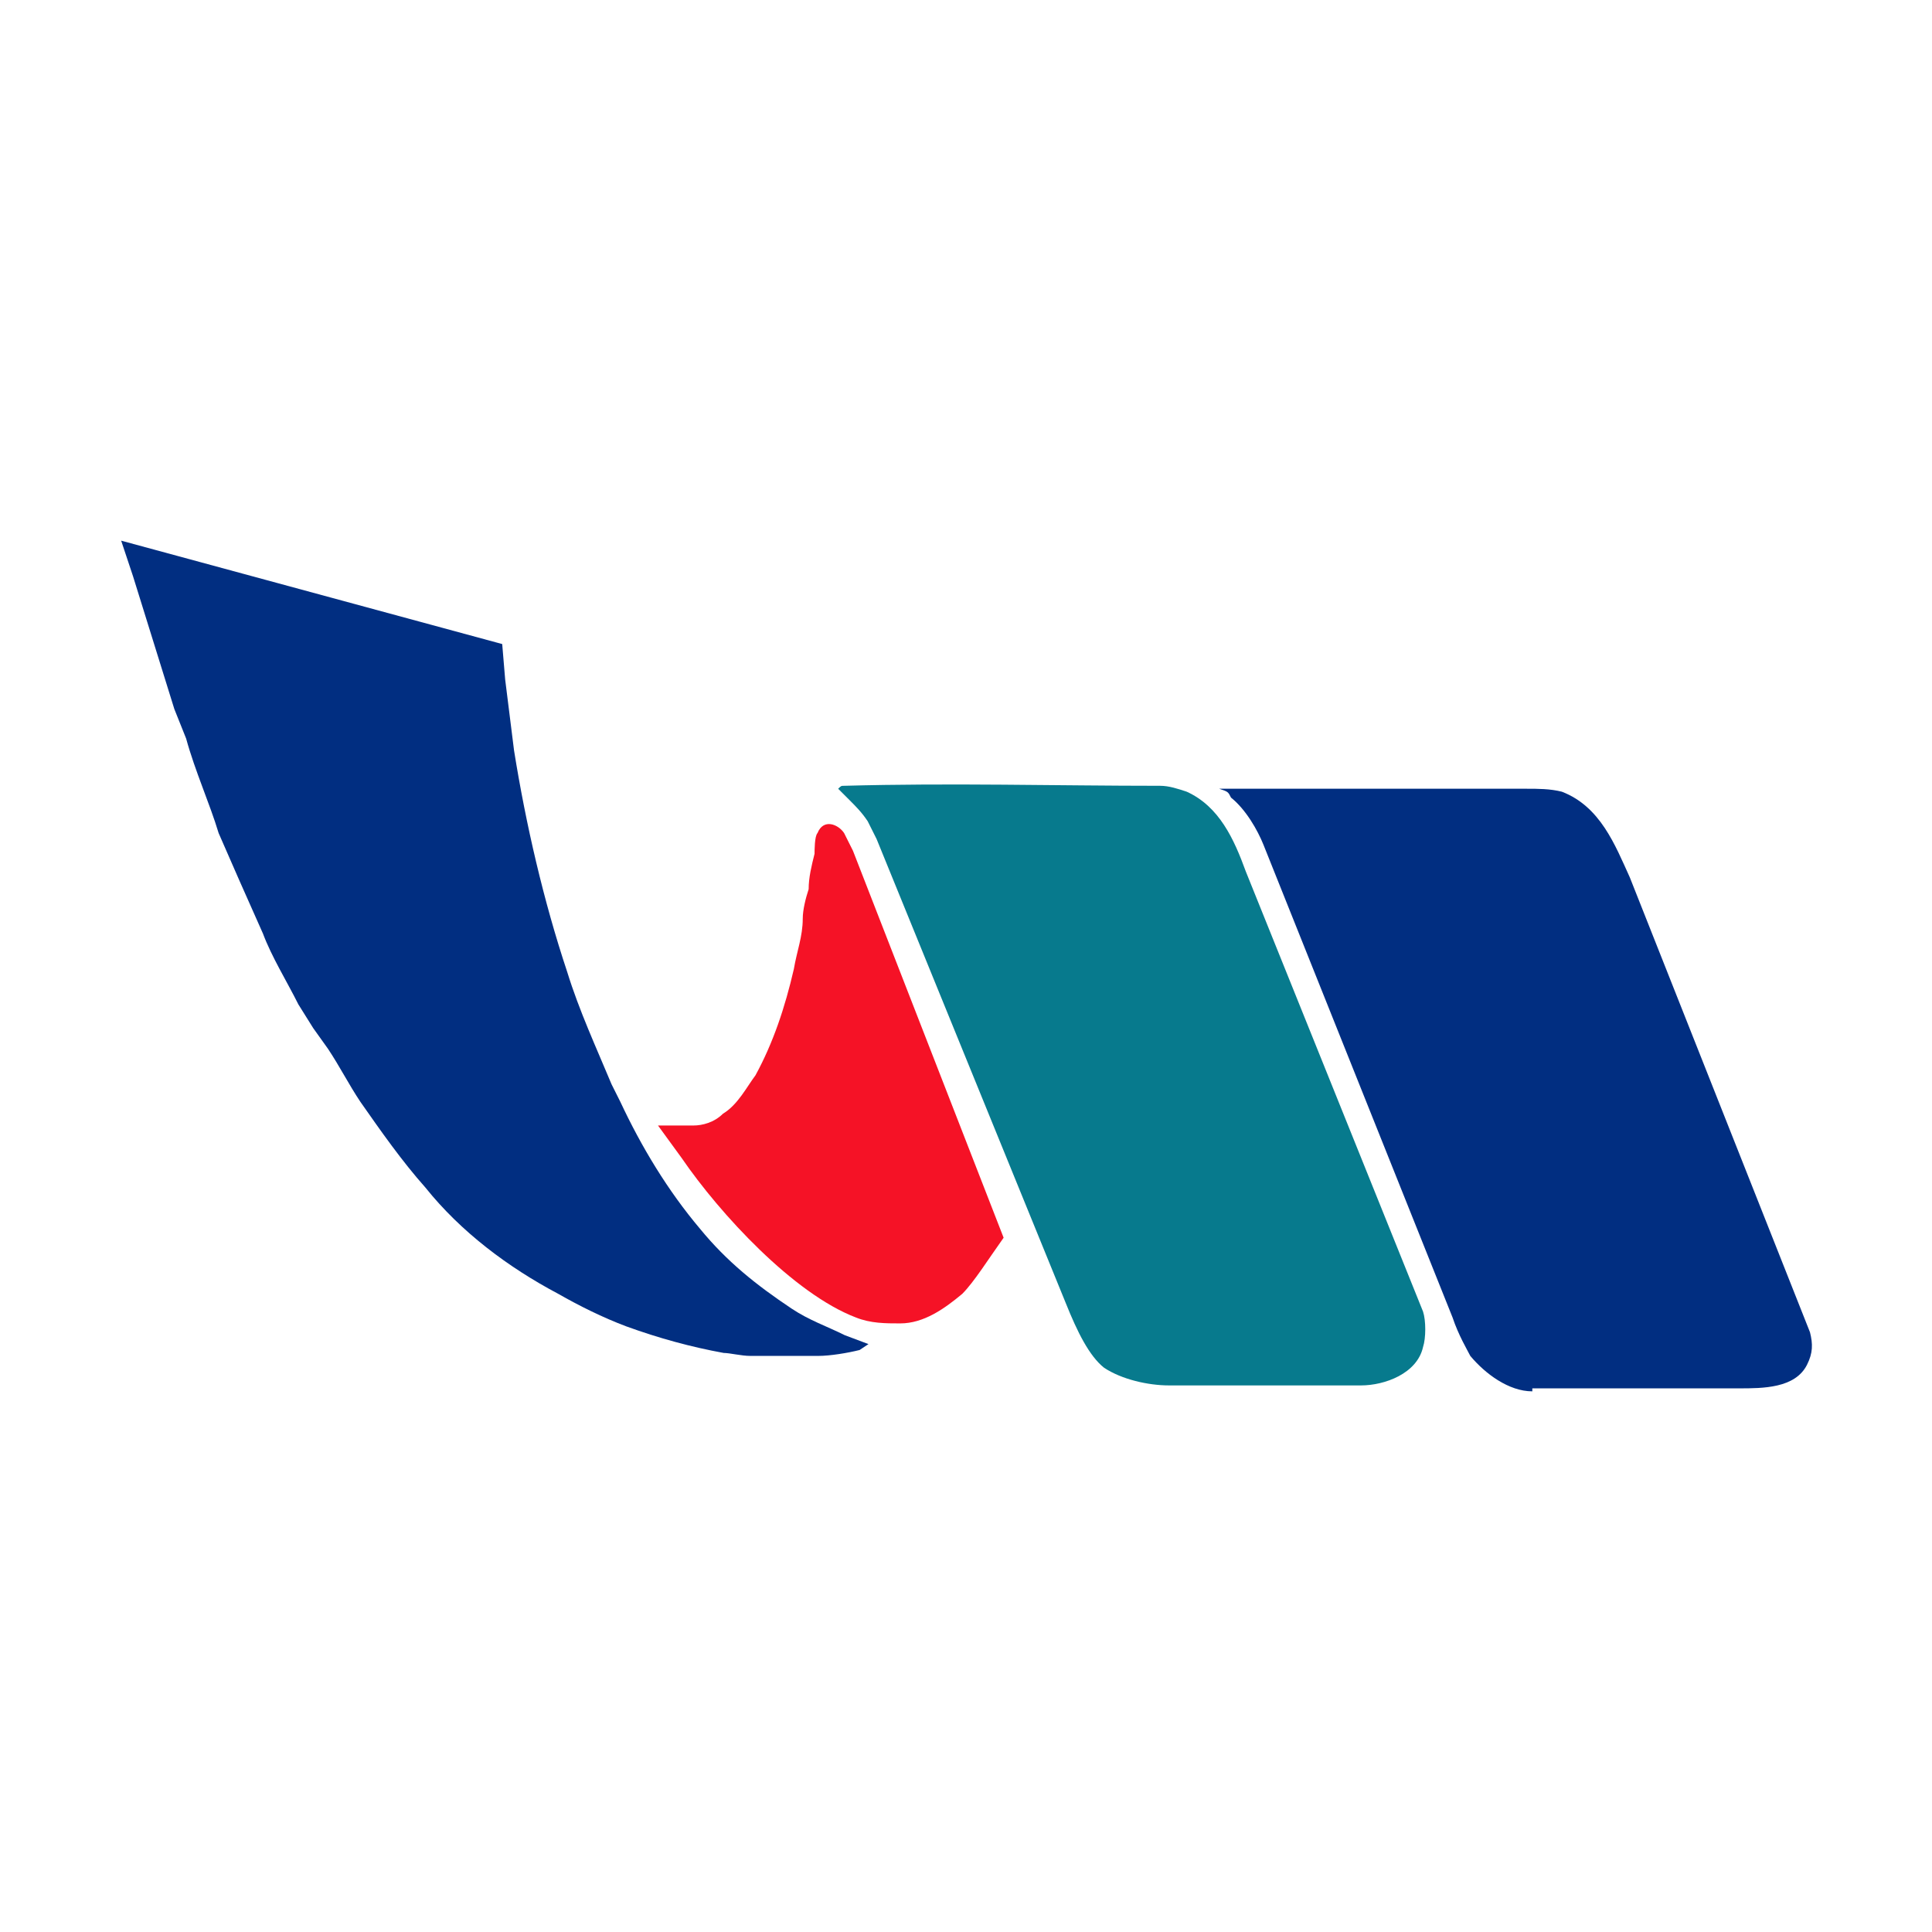
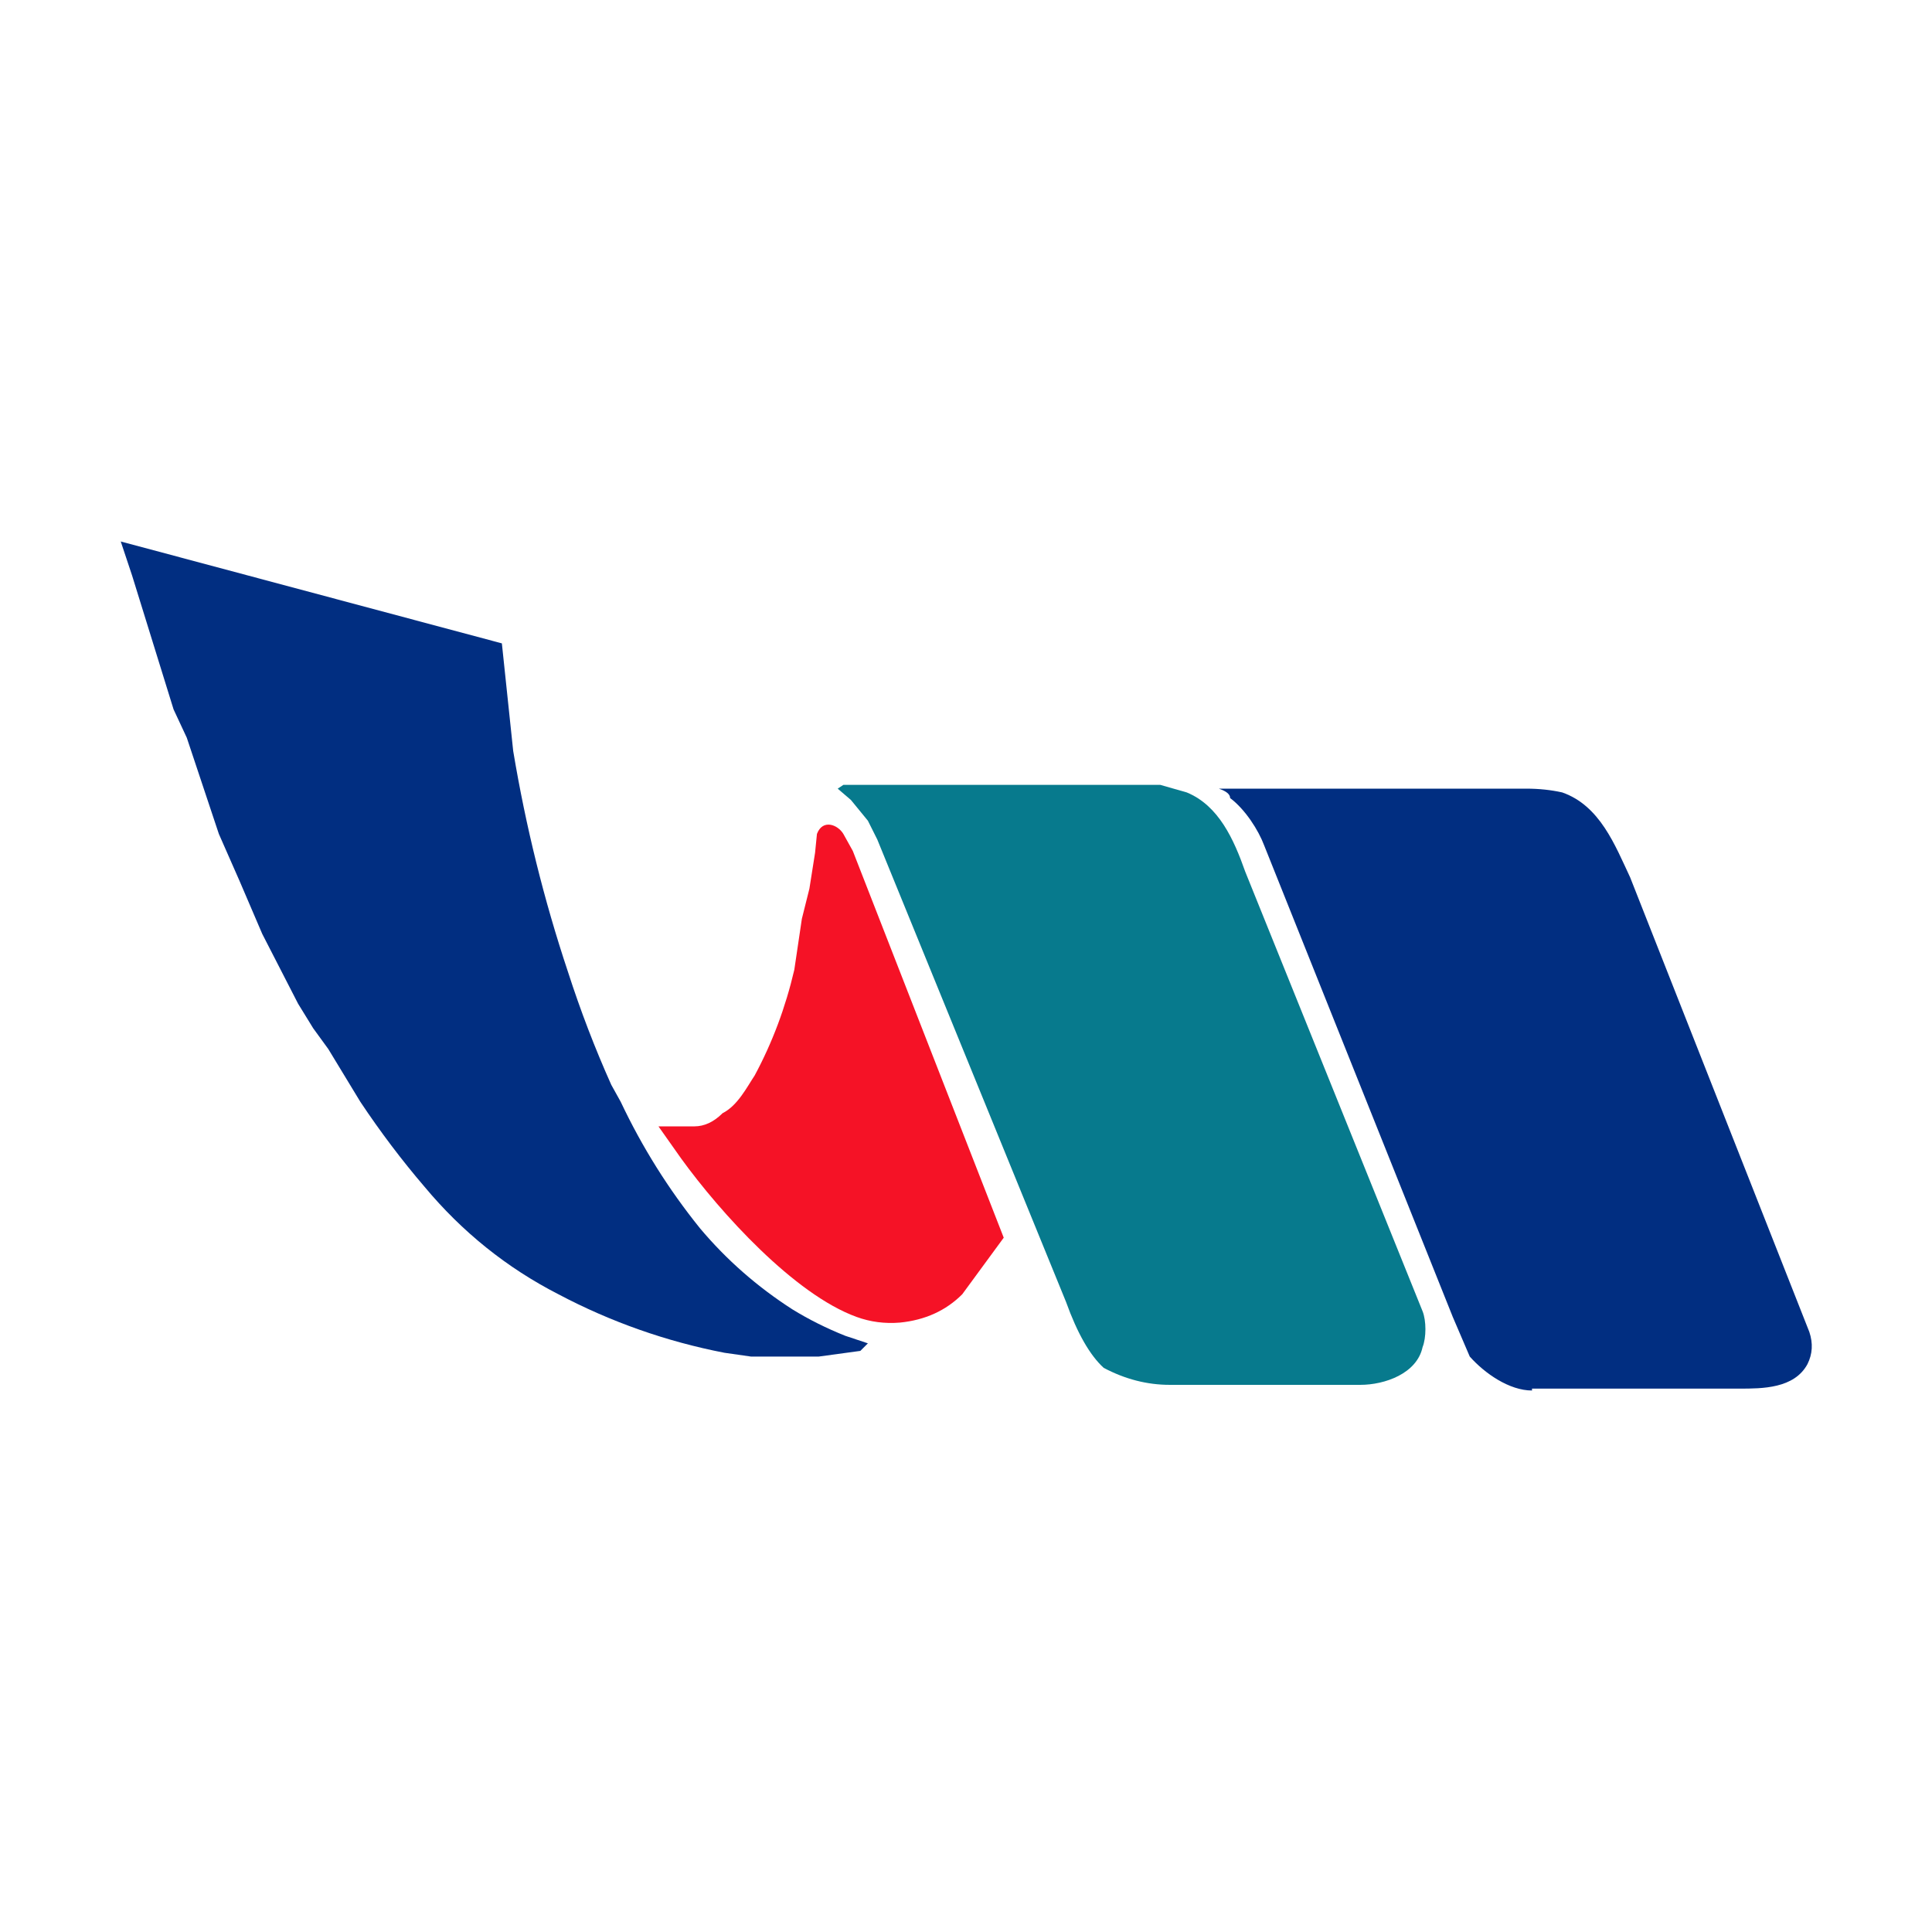
<svg xmlns="http://www.w3.org/2000/svg" width="200" height="200" class="icon" viewBox="0 0 1024 1024">
-   <path fill="#99F" d="M255.05 514.04h.27v.5h-.09v-.07l-.18.06v-.09l.03-.01v-.33h-.03zm.18.35v-.06h-.05v.07zm-.05-.3h.05v.06h-.05zm0 .12h.06v.07h-.06zm.75.18h.12v.08h-.12zm-1.22.45-.01.05c-.02 0-.03.01-.05.01h-.05c-.02 0-.05 0-.07-.01s-.04-.02-.05-.03c-.02-.02-.02-.03-.03-.05 0-.02-.01-.04 0-.07 0-.03.01-.05.03-.07.01-.02.03-.04.05-.06a.1.1 0 0 1 .07-.03c.03-.01.05-.01.08-.01s.06 0 .09.01v.06a.2.2 0 0 0-.09-.02c-.03 0-.06.01-.09.04-.02.01-.02.02-.03.04s-.01.03-.02.04v.05c.01.04.03.06.07.07.02 0 .05 0 .08-.01 0 0 .01 0 .02-.01m.02.07h.05l.05-.17c.02-.01.04-.03.07-.03.02 0 .03 0 .03.01.01.01 0 .04 0 .06l-.03.14h.05l.04-.15v-.04c0-.03-.02-.05-.04-.05-.02-.01-.05 0-.07.01-.02 0-.03.01-.04.02l.03-.11h-.05c-.01-.02-.09.31-.09.31m.26-.01.06-.24h.05l-.06.24zm.07-.27.01-.05h.06l-.01.05zm.14.06v-.02h-.05l-.06.24h.05l.05-.17c.01-.01.03-.02.04-.02.02-.01.04-.01.05 0 .01 0 .02.01.02.04l-.04.16h.05l.04-.17c.01-.03 0-.05-.02-.07-.02-.01-.03-.01-.06-.01-.02-.01-.04 0-.07.02m.22.03.02-.05c.01 0 .03-.01.05-.01h.05c.03 0 .06 0 .08.01s.03.03.02.05l-.05.19h-.05l.03-.13c-.01 0-.03.01-.04.02-.02 0-.04.01-.06.02-.03.01-.05.02-.05.04 0 .01.01.02.02.03.01 0 .03.01.05 0 .02 0 .03-.01.04-.02l-.01.04c-.03.01-.07.01-.1.01-.03-.01-.06-.03-.06-.05s.01-.03.01-.03c0-.01.01-.01.02-.02.03-.02.05-.03.09-.04.03-.01.05-.01.06-.02.04-.01.06-.02.05-.05-.01-.01-.02-.01-.03-.01h-.03c-.02 0-.03 0-.06.01-.01 0-.03 0-.05.01m.69-.12c-.02.01-.03.02-.04.03 0 .01-.01.02-.01.03s0 .02-.01.02l-.06.25h-.26c-.02-.01-.04-.02-.04-.05v-.04l.06-.24h.13l-.06.24v.01c0 .01.03.02.04 0v-.01l.07-.24zm.62.08h-.02s-.01.01-.01.02 0 .01.01.02h.09c.02.01.05.03.06.05 0 .01.01.02.01.03v.03c0 .01 0 .02-.01.03-.01.02-.02.03-.04.04-.01.01-.03.01-.04.02h-.24l.02-.09h.2l.01-.01v-.02h-.07c-.01 0-.02 0-.03-.01-.02-.01-.03-.02-.05-.03-.01-.02-.02-.03-.02-.05s0-.04.02-.06l.03-.03c.01-.01.02-.01.03-.02.01 0 .03-.01.04-.01h.21l-.02.09zm-.71.25h.12l.07-.26h.01c.01 0 .02 0 .02.01.01.01.01.02.01.02l-.06.22h.12l.07-.24c0-.01.01-.01.02-.01s.02 0 .02.01c0 0 .01.01.01.02v.02l-.06.21h.13l.06-.22v-.03c0-.03-.01-.05-.04-.07-.01 0-.02-.01-.02-.01h-.31c-.02 0-.03 0-.05.01-.01 0-.02.01-.03.02-.03.03-.03.07-.05.1zm.36-.52h-.06v-.07h.1l.02-.02h.14l-.01.02h.31v.14c0 .01 0 .02-.01.02 0 0-.01.01-.01.02-.01.01-.02.01-.03.01h-.33l.04-.06h.21v-.07h-.23l-.06.09c0 .01-.01.01-.01.02-.02.02-.05.02-.07.02h-.07l.06-.1s.01-.01.01-.02m-.31-.29h-.17l.05.09c0 .01.01.02.02.03v.02c0 .03-.02.05-.05.05h-.1v.22h-.12v-.38h.1l-.02-.03h-.12v-.06h.24v-.04h.14v.04h.24v.06h-.11l-.02.03h.1v.3c0 .03-.01.05-.03.07-.02.01-.04.02-.07.02h-.01v-.22h-.09c-.02 0-.04 0-.05-.02 0-.01-.01-.02-.01-.03v-.01s0-.01.01-.02c0-.01.07-.12.07-.12m-.23.4h.24c.02 0 .03 0 .03-.01.01-.01.02-.02.02-.04v-.15h-.29zm.88-.29.12-.12.01-.06h-.29l.02-.03h-.15l-.03.05c-.01.02-.02.03-.03.04l-.03.03c-.01.01-.02.02-.03.02h-.01l-.01.04h.04c.02 0 .03-.01.04-.01l.07-.04.08.07-.01.01c-.01.01-.02.02-.03.02-.01.01-.03.01-.04.01h-.14l-.03.06h.26c.02 0 .04 0 .05-.01.01 0 .02 0 .03-.01.02.01.03.01.03.01.02 0 .03.01.05.01h.21l-.02-.06h-.16c.02-.01 0-.02 0-.03m-.9-.05v.08h.03s.01 0 .01-.01zm.33 0-.04.06v.01h.04zm.47-.03-.04-.03h.08c0-.01-.04.03-.04.03m-1.29.18v-.05c0-.01 0-.01.01-.01h.09v-.06h-.09v-.06h.3v.06h-.1v.06h.11v.05h-.12v.02h.06l.08.19h-.11s-.01-.02-.02-.03l-.03-.08-.02.07c0 .01-.01.02-.02.03-.02.02-.04.02-.07.02h-.07v-.05h.02c.01 0 .02 0 .02-.01 0 0 0-.01.01-.02l.03-.13h-.09zm-.83.02h-.06v-.06h.05v-.05c-.01.01-.02.02-.04.02-.01 0-.02.01-.04.01v-.03c.02-.01.03-.03.04-.04.01-.02.02-.04.02-.06.01-.02.01-.04.01-.06v-.04h.12c0 .02-.02.05-.02.06h.07v.06h-.09c-.01.02-.02.02-.02.03h.12v.06h-.06v.04h.06v.06h-.06v.13h.07v.06h-.13c-.02 0-.03-.01-.03-.02-.01-.01-.01-.02-.01-.04zm.18-.31h.34v.19c0 .02 0 .04-.01.05-.01.02-.04.02-.06.02h-.16v.03h.1l.03.05.02-.05h.09l-.05.13.05.08h-.12l-.12-.19v.12h.07l.04.06h-.16c-.02 0-.03 0-.04-.02-.01-.01-.01-.03-.01-.05zm.24.2v-.04h-.14v.04zm0-.09v-.04h-.14v.04zm.41-.11h.1l.04.11h-.05c-.02 0-.05 0-.06-.02zm.29 0-.02.08s0 .01-.01.01c-.01.01-.02.02-.03.02h-.07l.03-.11z" />
-   <path fill="#F51226" d="M348.75 596.54h18.79c4.7 0 10.96-1.57 15.66-6.26 7.83-4.7 12.52-14.09 17.22-20.35 9.39-17.22 15.66-36.01 20.35-56.36 1.57-9.39 4.7-17.22 4.7-26.62 0-4.7 1.57-10.96 3.13-15.66 0-6.26 1.57-12.52 3.13-18.79 0-1.57 0-9.39 1.57-10.96 3.13-7.83 10.96-4.7 14.09 0l4.7 9.39 79.85 205.09c-7.83 10.96-15.66 23.48-21.92 29.75-9.39 7.83-20.35 15.66-32.88 15.66-7.83 0-15.66 0-23.48-3.13-32.88-12.52-72.02-54.8-92.37-84.54-.02 0-12.54-17.22-12.54-17.22" />
-   <path fill="#012E81" d="M397.68 718.66c-4.7 0-10.96-1.57-14.09-1.57-17.22-3.13-34.44-7.83-51.66-14.09-12.52-4.7-25.05-10.96-36.01-17.22-26.61-14.09-51.66-32.88-70.45-56.36-12.52-14.09-23.48-29.75-34.44-45.4-6.26-9.39-10.96-18.79-17.22-28.18l-7.83-10.96-7.83-12.52c-6.26-12.52-14.09-25.05-18.79-37.57l-12.52-28.18-10.96-25.05c-4.7-15.66-12.52-32.88-17.22-50.1L92.4 375.8l-21.92-70.45-6.26-18.79 201.96 54.8 1.57 18.79 4.7 37.57c6.26 39.14 15.66 79.85 28.18 117.42 6.26 20.35 15.66 40.71 23.48 59.49l4.7 9.39c10.96 23.48 25.05 46.97 42.27 67.32 14.09 17.22 29.75 29.75 48.53 42.27 9.39 6.26 18.79 9.39 28.18 14.09l12.52 4.7-4.7 3.13c-6.26 1.57-15.66 3.13-21.92 3.13z" />
-   <path fill="#077A8D" d="M444.25 418.06c1.57-1.57 1.57-1.57 3.13-1.57 56.36-1.57 112.72 0 167.52 0 4.7 0 9.39 1.57 14.09 3.13 17.22 7.83 25.05 25.05 31.31 42.27l93.94 233.27c1.57 4.7 1.57 14.09 0 18.79-3.13 14.09-20.35 20.35-32.88 20.35H619.59c-10.96 0-25.05-3.13-34.44-9.39-7.83-6.26-14.09-18.79-20.35-34.44l-100.2-245.8-4.7-9.39c-3.13-4.7-6.26-7.83-9.39-10.96 0 .01-6.26-6.26-6.26-6.26" />
-   <path fill="#012E81" d="M812.16 737.44c-12.52 0-25.05-9.39-32.88-18.79-1.57-3.13-6.26-10.96-9.39-20.35l-93.94-234.84-6.26-15.66c-3.13-7.83-9.39-18.79-17.22-25.05-1.57-3.13-1.57-3.13-6.26-4.7h162.82c6.26 0 12.52 0 18.79 1.57 20.35 7.83 28.18 28.18 36.01 45.4l95.5 241.1c1.57 6.26 1.57 10.96-1.57 17.22-6.26 12.52-23.48 12.52-36.01 12.52H812.16z" />
+   <path fill="#99f" d="M256 514" />
+   <path fill="#f51226" d="M349 597h19q8 0 15-7c8-4 13-14 17-20q14-26 21-56l4-27 4-16 3-19 1-10c3-8 11-5 14 0l5 9 80 205-22 30q-13 13-33 15-12 1-23-3c-33-12-72-55-93-84z" />
+   <path fill="#012e81" d="m398 719-14-2a317 317 0 0 1-88-31q-41-21-71-57-18-21-34-45l-17-28-8-11-8-13-19-37-12-28-11-25-17-51-7-15-22-71-6-18 202 54 2 19 4 38q10 60 29 117 10 31 23 60l5 9q17 36 42 67 21 25 49 43 13 8 28 14l12 4-4 4-22 3z" />
+   <path fill="#077a8d" d="m444 418 3-2h168l14 4c17 7 25 25 31 42l94 233c2 5 2 14 0 19-3 14-20 20-33 20H620q-18 0-35-9-11-10-20-35L465 445l-5-10-9-11z" />
+   <path fill="#012e81" d="M812 737c-12 0-25-9-33-18l-9-21-94-235-6-15c-3-8-10-19-18-25q0-3-6-5h163q10 0 19 2c20 7 28 28 36 45l95 241q3 9-1 17c-7 13-24 13-36 13H812z" />
</svg>
